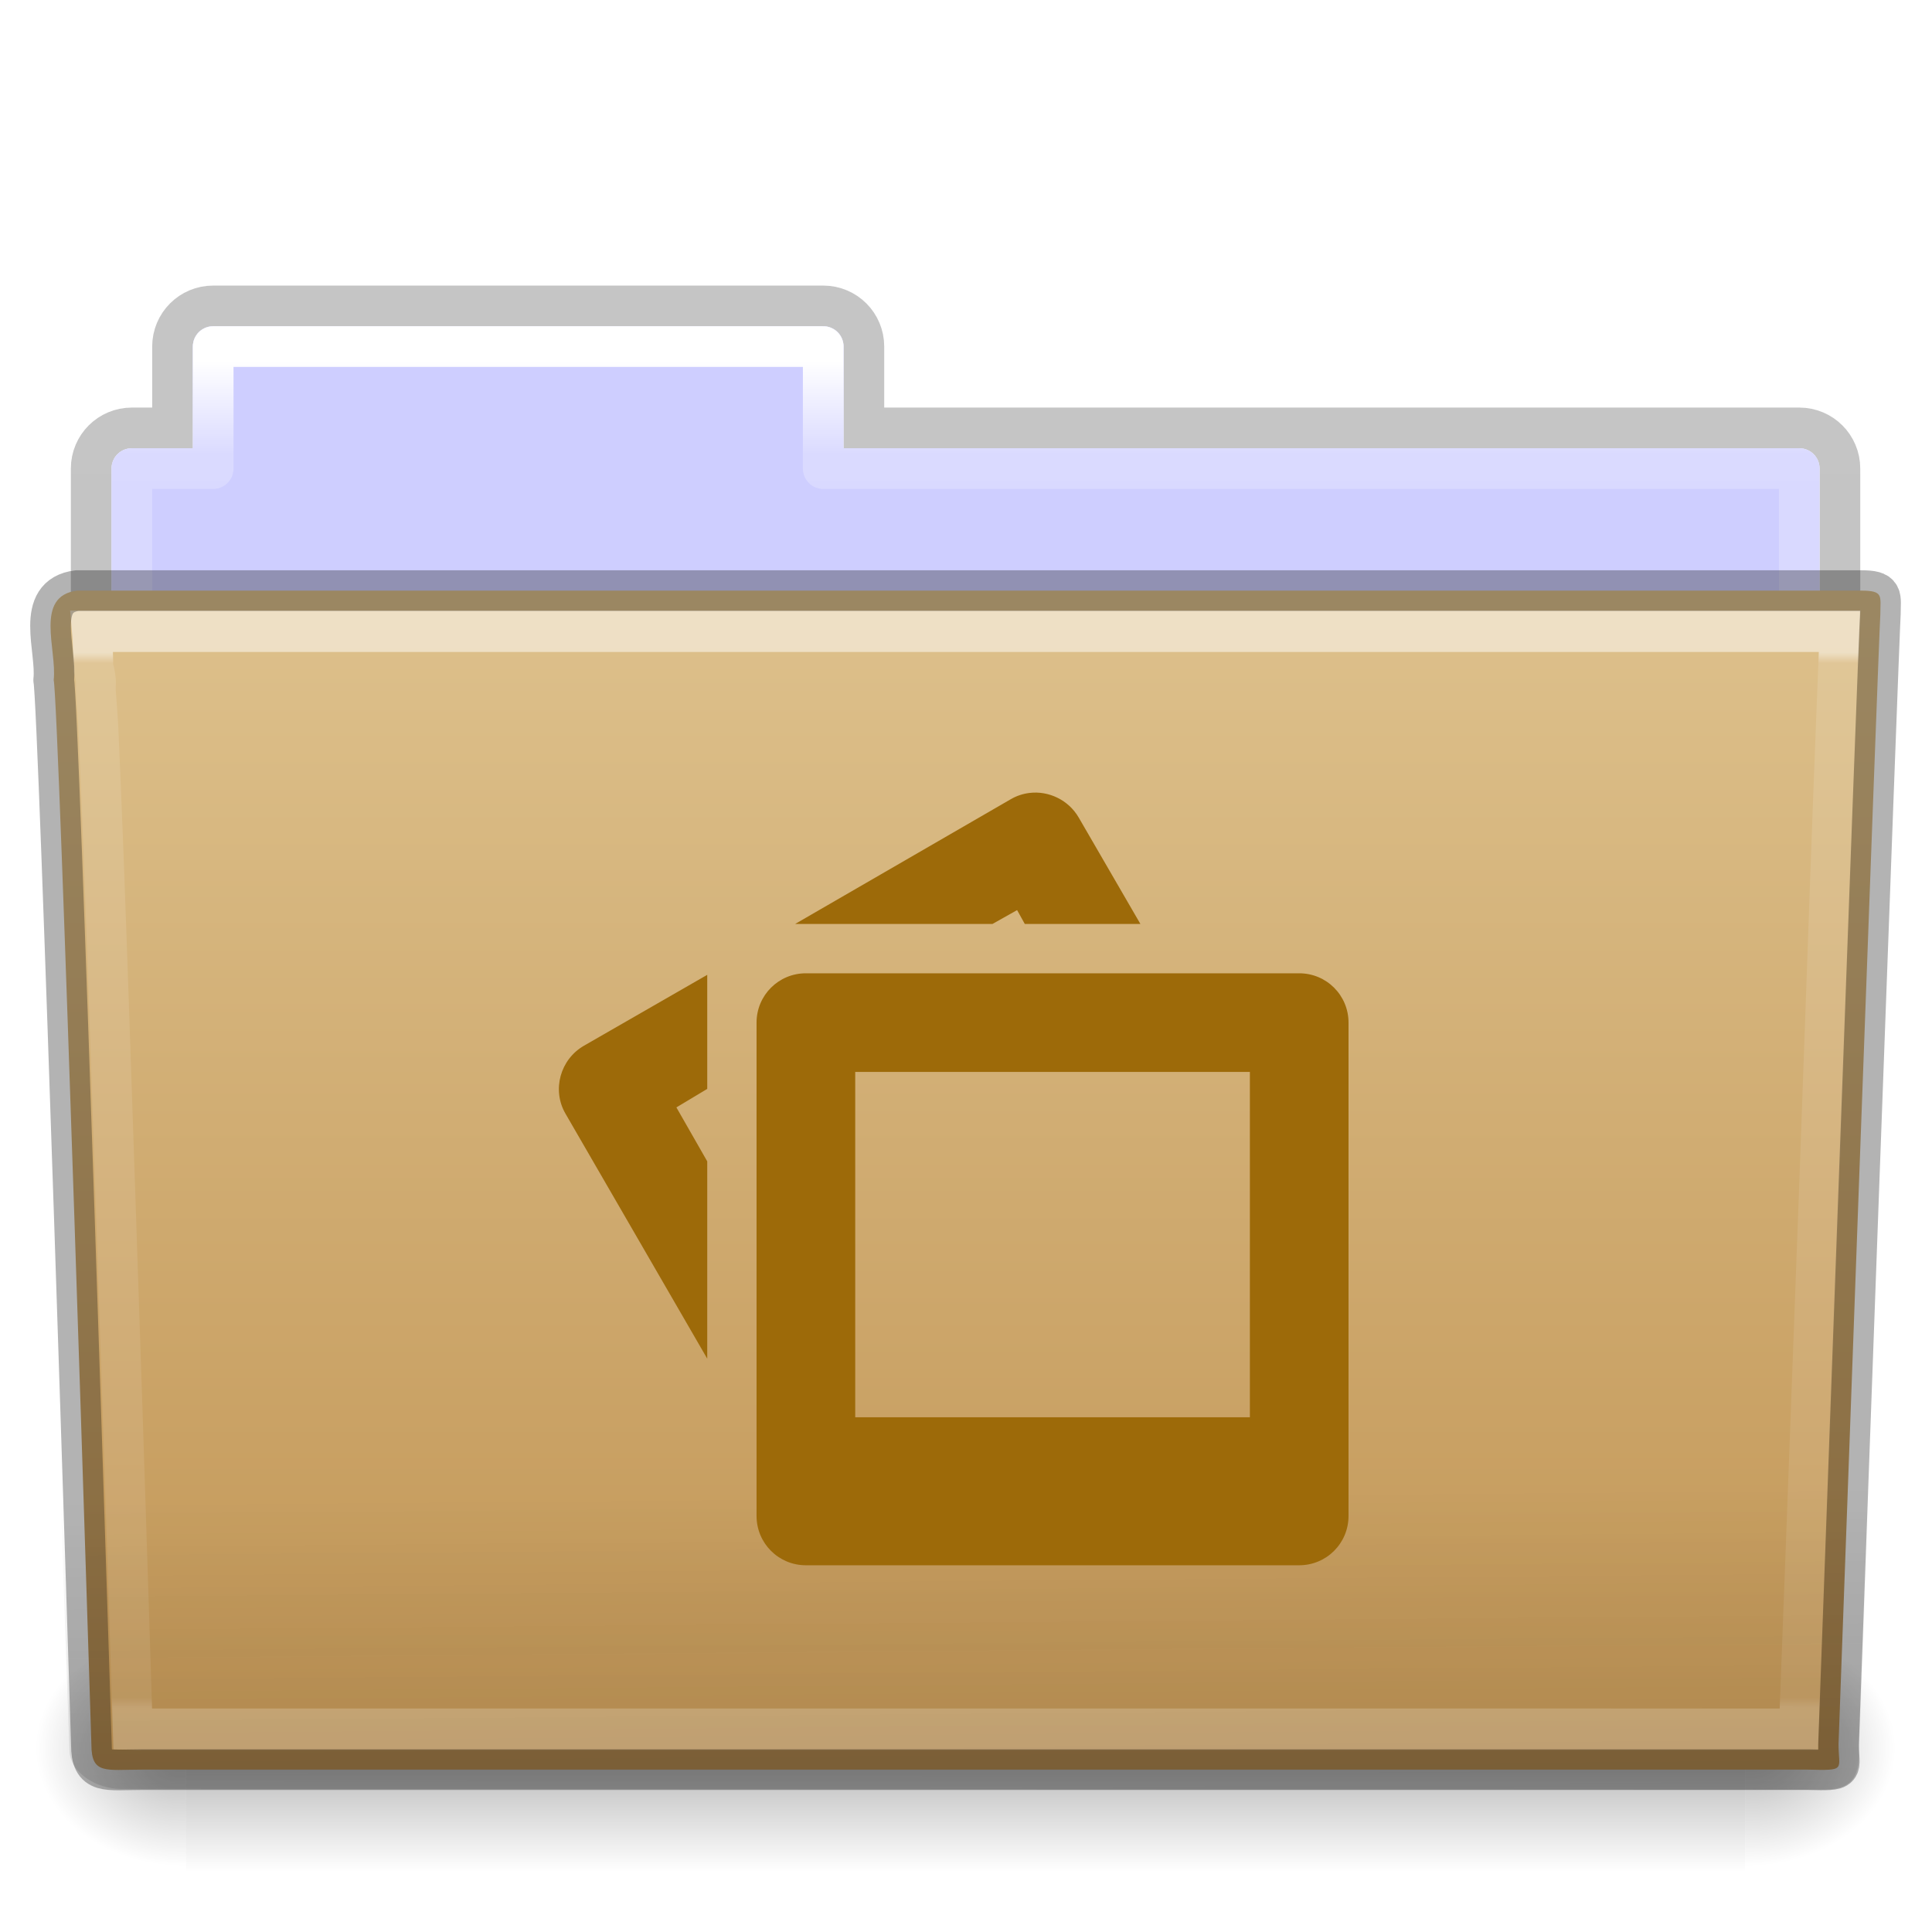
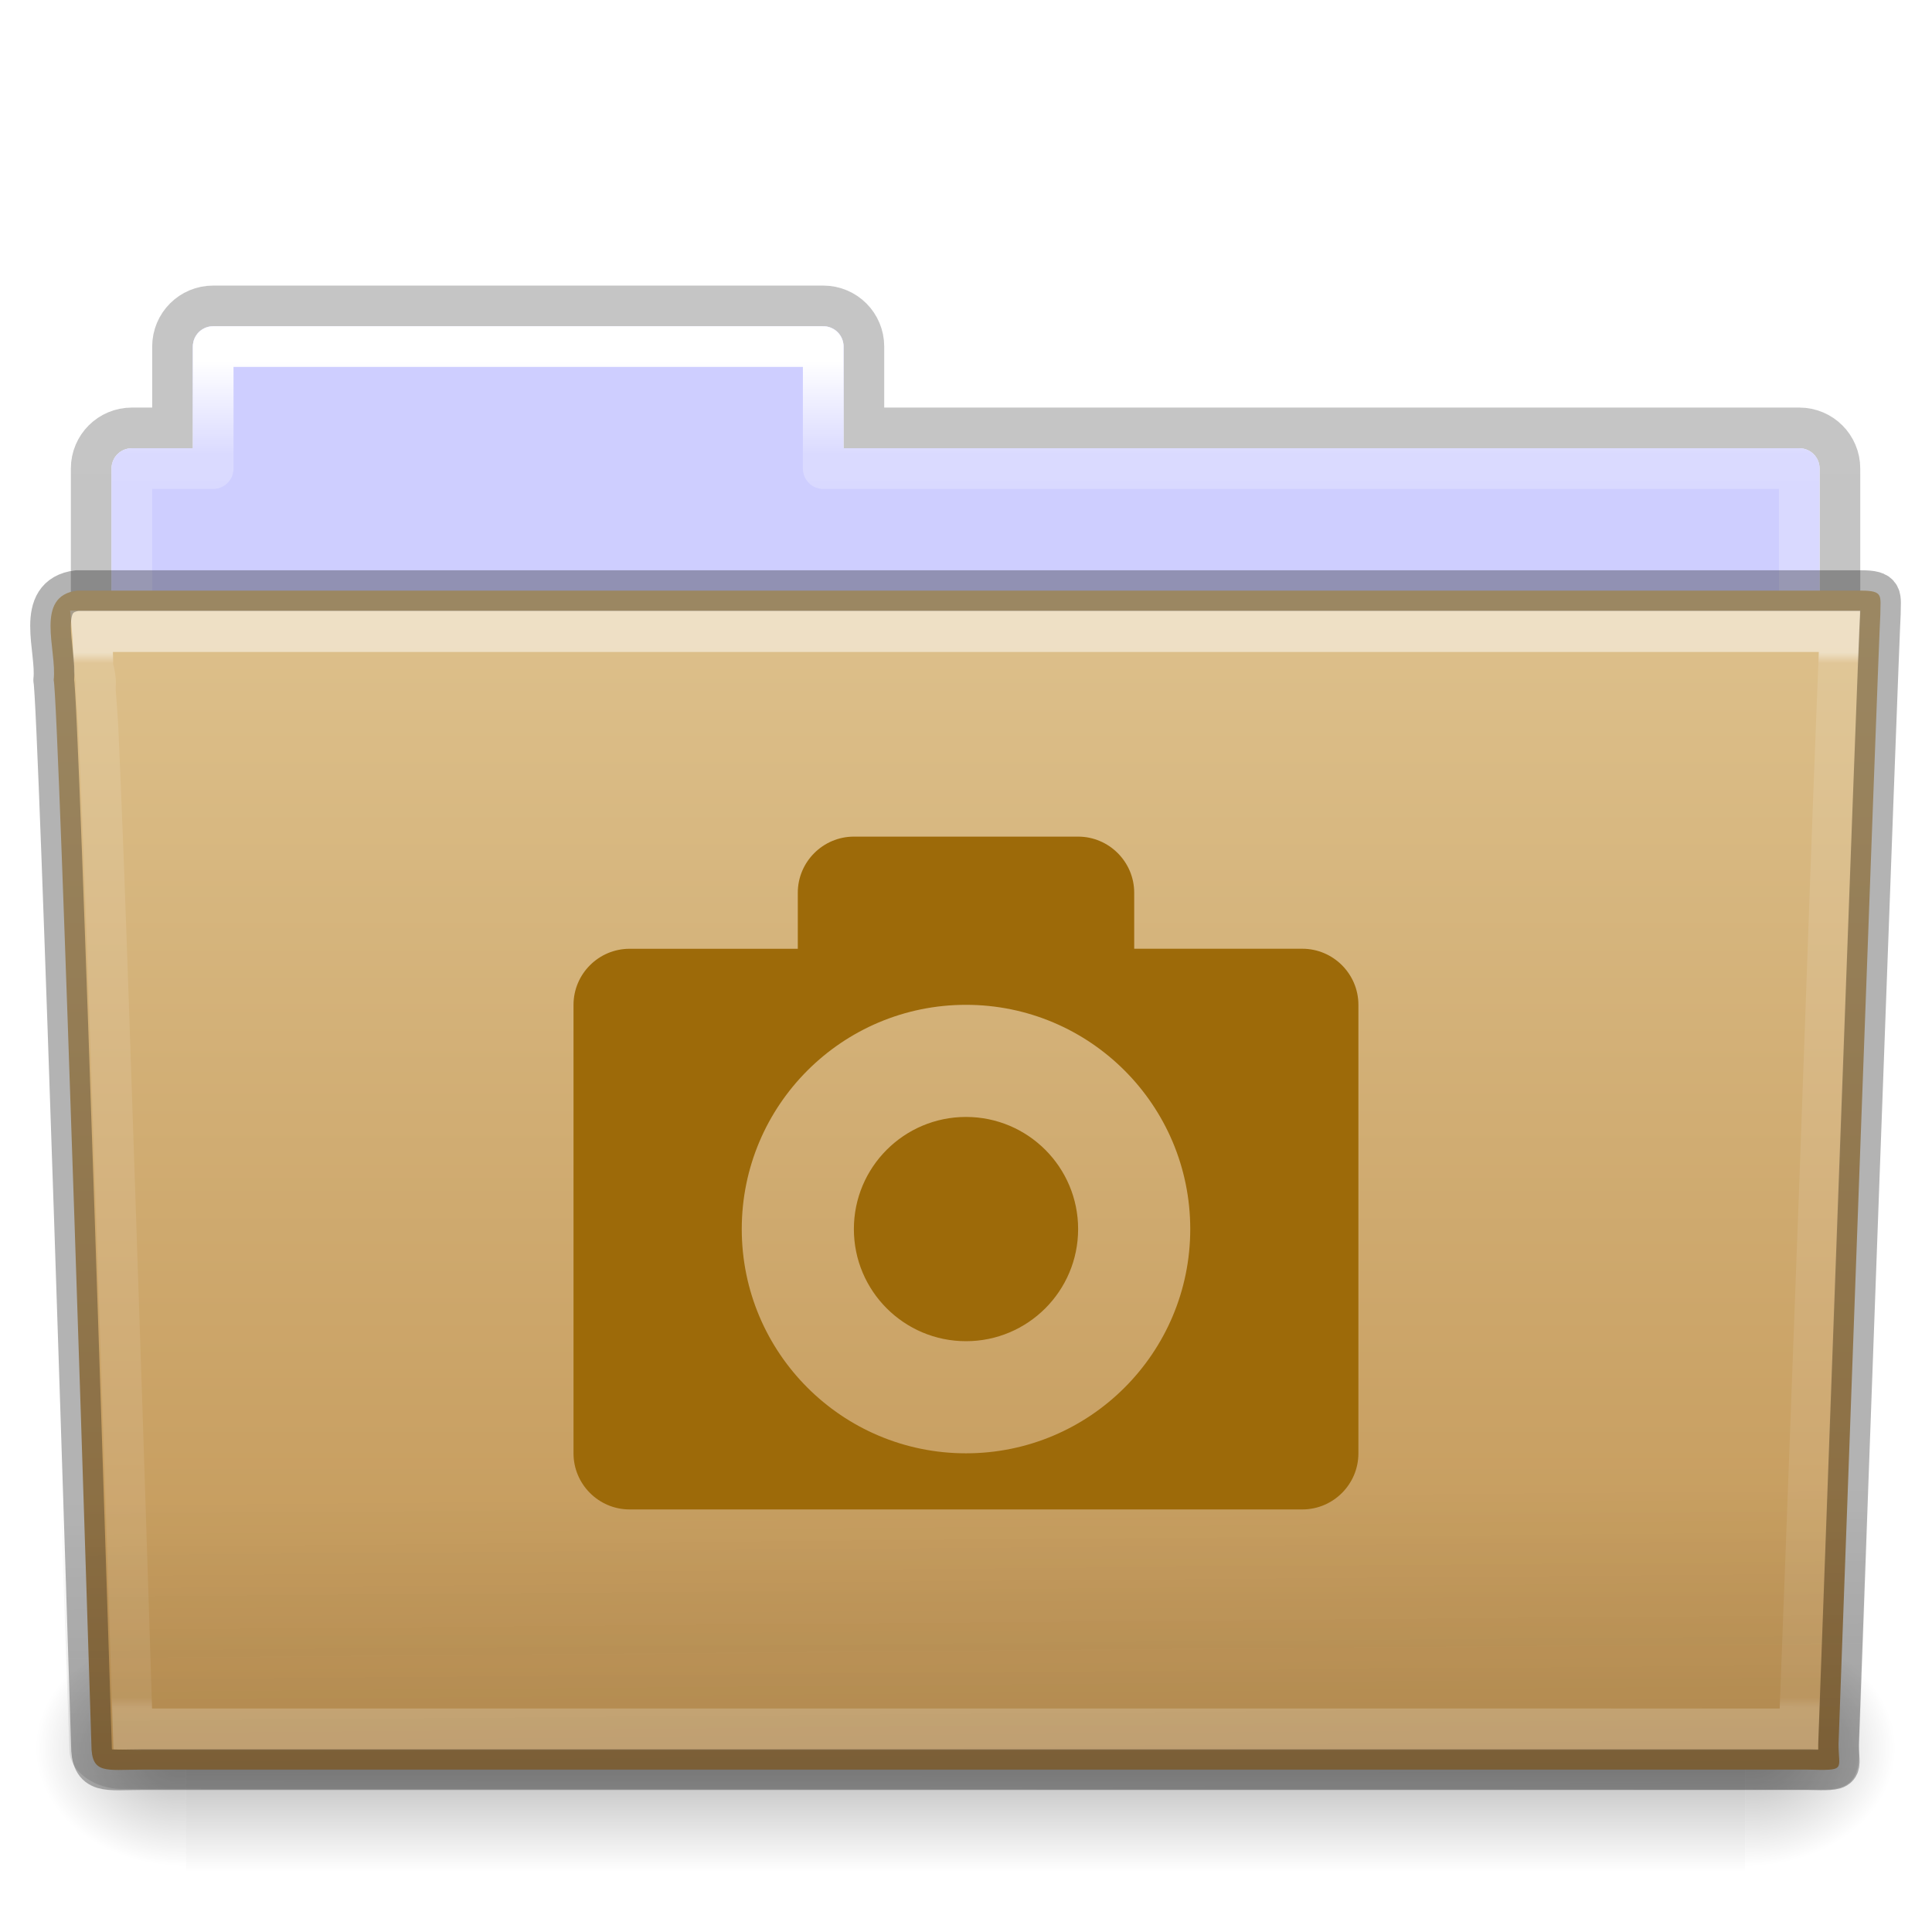
<svg xmlns="http://www.w3.org/2000/svg" xmlns:xlink="http://www.w3.org/1999/xlink" version="1.1" id="svg18157" height="64" width="64">
  <defs id="defs18159">
    <linearGradient y2="35.582" x2="42.471" y1="11.953" x1="42.471" gradientTransform="matrix(0.8918903,0,0,1.058028,3.120661,5.353602)" gradientUnits="userSpaceOnUse" id="linearGradient12489" xlink:href="#linearGradient3454-2-5-0-3" />
    <linearGradient id="linearGradient3454-2-5-0-3">
      <stop id="stop3456-4-9-38-1" style="stop-color:#ffffff;stop-opacity:1" offset="0" />
      <stop id="stop3458-39-80-3-5" style="stop-color:#ffffff;stop-opacity:0.235" offset="0.01" />
      <stop id="stop3460-7-0-2-4" style="stop-color:#ffffff;stop-opacity:0.157" offset="0.99" />
      <stop id="stop3462-0-9-8-7" style="stop-color:#ffffff;stop-opacity:0.392" offset="1" />
    </linearGradient>
    <linearGradient y2="36.658" x2="22.809" y1="49.629" x1="22.935" gradientTransform="matrix(1.144692,0,0,0.9977536,-3.466138,1.09884)" gradientUnits="userSpaceOnUse" id="linearGradient12487" xlink:href="#linearGradient6129-963-697-142-998-580-273-44-2-2" />
    <linearGradient id="linearGradient6129-963-697-142-998-580-273-44-2-2">
      <stop offset="0" style="stop-color:#0a0a0a;stop-opacity:0.498" id="stop2661-01-6-2" />
      <stop offset="1" style="stop-color:#0a0a0a;stop-opacity:0" id="stop2663-64-5-5" />
    </linearGradient>
    <linearGradient y2="43.761" x2="35.793" y1="17.118" x1="35.793" gradientTransform="matrix(1,0,0,1.035714,2.0849371e-6,-1.58909)" gradientUnits="userSpaceOnUse" id="linearGradient12481" xlink:href="#linearGradient4632-0-6-4-7" />
    <linearGradient id="linearGradient4632-0-6-4">
      <stop id="stop4634-4-4-7" offset="0" style="stop-color:#aacb7d;stop-opacity:1;" />
      <stop id="stop4636-3-1-5" offset="1" style="stop-color:#709937;stop-opacity:1;" />
    </linearGradient>
    <radialGradient r="117.143" fy="486.648" fx="605.714" cy="486.648" cx="605.714" gradientTransform="matrix(-0.03079083,0,0,0.02470588,23.38975,31.94164)" gradientUnits="userSpaceOnUse" id="radialGradient12475" xlink:href="#linearGradient5060-820-91-9-0" />
    <linearGradient id="linearGradient5060-820-91-9-0">
      <stop offset="0" style="stop-color:#000000;stop-opacity:1" id="stop2681-778-5-1" />
      <stop offset="1" style="stop-color:#000000;stop-opacity:0" id="stop2683-2-86-2" />
    </linearGradient>
    <radialGradient r="117.143" fy="486.648" fx="605.714" cy="486.648" cx="605.714" gradientTransform="matrix(0.03079083,0,0,0.02470588,24.61025,31.94164)" gradientUnits="userSpaceOnUse" id="radialGradient12471" xlink:href="#linearGradient5060-179-37-4-0" />
    <linearGradient id="linearGradient5060-179-37-4-0">
      <stop offset="0" style="stop-color:#000000;stop-opacity:1" id="stop2675-91-9-2" />
      <stop offset="1" style="stop-color:#000000;stop-opacity:0" id="stop2677-09-0-9" />
    </linearGradient>
    <linearGradient y2="609.505" x2="302.857" y1="366.648" x1="302.857" gradientTransform="matrix(0.07938856,0,0,0.02470588,-4.693288,31.94164)" gradientUnits="userSpaceOnUse" id="linearGradient12467" xlink:href="#linearGradient5048-585-73-1-5" />
    <linearGradient id="linearGradient5048-585-73-1-5">
      <stop offset="0" style="stop-color:#000000;stop-opacity:0" id="stop2667-99-4-6" />
      <stop offset="0.5" style="stop-color:#000000;stop-opacity:1" id="stop2669-5-9-4" />
      <stop offset="1" style="stop-color:#000000;stop-opacity:0" id="stop2671-56-4-2" />
    </linearGradient>
    <linearGradient y2="34.143" x2="21.37" y1="4.248" x1="21.37" gradientTransform="matrix(0.8918903,0,0,1.058028,3.120662,5.3536)" gradientUnits="userSpaceOnUse" id="linearGradient12463" xlink:href="#linearGradient4507-0-4-7" />
    <linearGradient id="linearGradient4507-0-4-7">
      <stop offset="0" style="stop-color:#ffffff;stop-opacity:1" id="stop4509-35-6-1" />
      <stop offset="0.074" style="stop-color:#ffffff;stop-opacity:0.235" id="stop4511-46-3-8" />
      <stop offset="0.99" style="stop-color:#ffffff;stop-opacity:0.157" id="stop4513-15-5-9" />
      <stop offset="1" style="stop-color:#ffffff;stop-opacity:0.392" id="stop4515-1-1-8" />
    </linearGradient>
    <linearGradient id="linearGradient4646-7-4-3">
      <stop id="stop4648-8-0-3" style="stop-color:#f9f9f9;stop-opacity:1" offset="0" />
      <stop id="stop4650-1-7-3" style="stop-color:#d8d8d8;stop-opacity:1" offset="1" />
    </linearGradient>
    <linearGradient id="linearGradient3104-8-8-97-4-6-11-5-5">
      <stop id="stop3106-5-4-3-5-0-2-1-0" style="stop-color:#000000;stop-opacity:0.322" offset="0" />
      <stop id="stop3108-4-3-7-8-2-0-7-9" style="stop-color:#000000;stop-opacity:0.278" offset="1" />
    </linearGradient>
    <linearGradient xlink:href="#linearGradient3104-8-8-97-4-6-11-5-5" id="linearGradient18155" gradientUnits="userSpaceOnUse" gradientTransform="matrix(0.8074983,0,0,0.833744,106.8767,-0.06984031)" x1="-51.786" y1="53.514" x2="-51.786" y2="3.634" />
    <linearGradient xlink:href="#linearGradient7012-661-145-733-759-865-745" id="linearGradient3840" x1="22.559" y1="16.466" x2="22.559" y2="44.377" gradientUnits="userSpaceOnUse" />
    <radialGradient xlink:href="#linearGradient3484" id="radialGradient3070" gradientUnits="userSpaceOnUse" gradientTransform="matrix(-1.274898e-8,1.714292,-2.159331,-1.4599595e-8,12.80936,2.857001)" cx="3" cy="5.017" fx="3" fy="5.017" r="21" />
    <linearGradient xlink:href="#linearGradient6404" id="linearGradient3068" gradientUnits="userSpaceOnUse" gradientTransform="translate(-50.9409)" x1="62.989" y1="13.183" x2="62.989" y2="16.19" />
    <linearGradient xlink:href="#linearGradient3390" id="linearGradient3061" gradientUnits="userSpaceOnUse" gradientTransform="translate(-53.76539,-0.1141929)" x1="82.453" y1="45.114" x2="65.34" y2="15.944" />
    <linearGradient xlink:href="#linearGradient6129-963-697-142-998-580-273" id="linearGradient3056" gradientUnits="userSpaceOnUse" gradientTransform="matrix(1.144692,0,0,0.9977536,-3.466141,1.098842)" x1="22.935" y1="49.629" x2="22.809" y2="36.658" />
    <radialGradient xlink:href="#linearGradient6087-437-184-795-110-662-495" id="radialGradient3053" gradientUnits="userSpaceOnUse" gradientTransform="matrix(0,1.207974,-1.627164,0,26.37175,8.266469)" cx="7.265" cy="8.302" fx="7.265" fy="8.302" r="20.98" />
    <linearGradient xlink:href="#linearGradient8265-821-176-38-919-66-249" id="linearGradient3050" gradientUnits="userSpaceOnUse" x1="11.566" y1="22.292" x2="15.215" y2="33.955" />
    <linearGradient x1="11.566" y1="22.292" x2="15.215" y2="33.955" id="linearGradient3466" xlink:href="#linearGradient8265-821-176-38-919-66-249" gradientUnits="userSpaceOnUse" />
    <linearGradient id="linearGradient8265-821-176-38-919-66-249">
      <stop id="stop2687" style="stop-color:#ffffff;stop-opacity:0.2" offset="0" />
      <stop id="stop2689" style="stop-color:#ffffff;stop-opacity:0" offset="1" />
    </linearGradient>
    <radialGradient cx="7.265" cy="8.302" r="20.98" fx="7.265" fy="8.302" id="radialGradient2442-940-759" xlink:href="#linearGradient6087-437-184-795-110-662-495" gradientUnits="userSpaceOnUse" gradientTransform="matrix(0,1.207974,-1.627164,0,26.37175,8.266469)" />
    <linearGradient id="linearGradient6087-437-184-795-110-662-495">
      <stop id="stop2693" style="stop-color:#ffffff;stop-opacity:0.4" offset="0" />
      <stop id="stop2695" style="stop-color:#ffffff;stop-opacity:0" offset="1" />
    </linearGradient>
    <linearGradient x1="22.935" y1="49.629" x2="22.809" y2="36.658" id="linearGradient6462-657-405" xlink:href="#linearGradient6129-963-697-142-998-580-273" gradientUnits="userSpaceOnUse" gradientTransform="matrix(1.144692,0,0,0.9977536,-3.466141,1.098842)" />
    <linearGradient id="linearGradient6129-963-697-142-998-580-273">
      <stop id="stop2661" style="stop-color:#0a0a0a;stop-opacity:0.498" offset="0" />
      <stop id="stop2663" style="stop-color:#0a0a0a;stop-opacity:0" offset="1" />
    </linearGradient>
    <radialGradient cx="63.969" cy="14.113" r="23.097" fx="63.969" fy="14.113" id="radialGradient3404" xlink:href="#linearGradient7012-661-145-733-759-865-745" gradientUnits="userSpaceOnUse" gradientTransform="matrix(1.564693,-9.5143002e-8,6.1772287e-8,1.015888,-86.21257,8.146117)" />
    <linearGradient id="linearGradient7012-661-145-733-759-865-745">
      <stop id="stop2699" style="stop-color:#aacb7d;stop-opacity:1" offset="0" />
      <stop id="stop2701" style="stop-color:#709937;stop-opacity:1" offset="1" />
    </linearGradient>
    <linearGradient x1="82.453" y1="45.114" x2="65.34" y2="15.944" id="linearGradient3412" xlink:href="#linearGradient3390" gradientUnits="userSpaceOnUse" gradientTransform="translate(-53.76539,-0.1141929)" />
    <linearGradient id="linearGradient3390">
      <stop id="stop3392" style="stop-color:#51751e;stop-opacity:1" offset="0" />
      <stop id="stop3394" style="stop-color:#51751e;stop-opacity:1" offset="1" />
    </linearGradient>
    <linearGradient x1="302.857" y1="366.648" x2="302.857" y2="609.505" id="linearGradient7596-975" xlink:href="#linearGradient5048-585" gradientUnits="userSpaceOnUse" gradientTransform="matrix(0.08284024,0,0,0.03705882,-5.940829,25.41246)" />
    <linearGradient id="linearGradient5048-585">
      <stop id="stop2667" style="stop-color:#000000;stop-opacity:0" offset="0" />
      <stop id="stop2669" style="stop-color:#000000;stop-opacity:1" offset="0.5" />
      <stop id="stop2671" style="stop-color:#000000;stop-opacity:0" offset="1" />
    </linearGradient>
    <radialGradient cx="605.714" cy="486.648" r="117.143" fx="605.714" fy="486.648" id="radialGradient7598-526" xlink:href="#linearGradient5060-179" gradientUnits="userSpaceOnUse" gradientTransform="matrix(0.03212956,0,0,0.03705882,24.63678,25.41246)" />
    <linearGradient id="linearGradient5060-179">
      <stop id="stop2675" style="stop-color:#000000;stop-opacity:1" offset="0" />
      <stop id="stop2677" style="stop-color:#000000;stop-opacity:0" offset="1" />
    </linearGradient>
    <radialGradient cx="605.714" cy="486.648" r="117.143" fx="605.714" fy="486.648" id="radialGradient7600-312" xlink:href="#linearGradient5060-820" gradientUnits="userSpaceOnUse" gradientTransform="matrix(-0.03212956,0,0,0.03705882,23.36322,25.41246)" />
    <linearGradient id="linearGradient5060-820">
      <stop id="stop2681" style="stop-color:#000000;stop-opacity:1" offset="0" />
      <stop id="stop2683" style="stop-color:#000000;stop-opacity:0" offset="1" />
    </linearGradient>
    <linearGradient x1="62.989" y1="13.183" x2="62.989" y2="16.19" id="linearGradient3482" xlink:href="#linearGradient6404" gradientUnits="userSpaceOnUse" gradientTransform="translate(-50.9409)" />
    <linearGradient id="linearGradient6404">
      <stop id="stop6406" style="stop-color:#f9f9f9;stop-opacity:1" offset="0" />
      <stop id="stop6408" style="stop-color:#c9c9c9;stop-opacity:1" offset="1" />
    </linearGradient>
    <radialGradient cx="3" cy="5.017" r="21" fx="3" fy="5.017" id="radialGradient3470" xlink:href="#linearGradient3484" gradientUnits="userSpaceOnUse" gradientTransform="matrix(-1.274898e-8,1.714292,-2.159331,-1.4599595e-8,12.80936,2.857001)" />
    <linearGradient id="linearGradient3484">
      <stop id="stop3486" style="stop-color:#bdbdbd;stop-opacity:1" offset="0" />
      <stop id="stop3488" style="stop-color:#d0d0d0;stop-opacity:1" offset="1" />
    </linearGradient>
    <linearGradient x1="86.133" y1="105.105" x2="84.639" y2="20.895" id="linearGradient2606" xlink:href="#linearGradient5128" gradientUnits="userSpaceOnUse" gradientTransform="matrix(0.2014014,0,0,0.2014015,18.1103,20.3117)" />
    <linearGradient id="linearGradient5128">
      <stop id="stop5130" style="stop-color:#ffffff;stop-opacity:1" offset="0" />
      <stop id="stop5132" style="stop-color:#959595;stop-opacity:1" offset="1" />
    </linearGradient>
    <linearGradient x1="32.036" y1="19" x2="32.036" y2="47.012" id="linearGradient3413" xlink:href="#linearGradient3309" gradientUnits="userSpaceOnUse" />
    <linearGradient x1="63.999" y1="3.1" x2="63.999" y2="122.899" id="linearGradient3309" gradientUnits="userSpaceOnUse">
      <stop id="stop3311" style="stop-color:#f6f6f6;stop-opacity:1" offset="0" />
      <stop id="stop3313" style="stop-color:#d2d2d2;stop-opacity:1" offset="1" />
    </linearGradient>
    <linearGradient x1="25.923" y1="19" x2="25.923" y2="47.045" id="linearGradient3415" xlink:href="#linearGradient3397" gradientUnits="userSpaceOnUse" />
    <linearGradient id="linearGradient3397">
      <stop id="stop3399" style="stop-color:#a0a0a0;stop-opacity:1" offset="0" />
      <stop id="stop3401" style="stop-color:#787878;stop-opacity:1" offset="1" />
    </linearGradient>
    <linearGradient y2="36.599" x2="22.935" y1="49.629" x1="22.935" gradientTransform="matrix(2.204126,0,0,1.953124,44.81525,2.968136)" gradientUnits="userSpaceOnUse" id="linearGradient5887" xlink:href="#linearGradient6129-963-697-142-998-580-273-44-2-2" />
    <linearGradient y2="119.06" x2="-91" y1="44" x1="-91" gradientTransform="matrix(0.7258065,0,0,0.7451619,116.8134,18.32545)" gradientUnits="userSpaceOnUse" id="linearGradient5883" xlink:href="#linearGradient4632-0-6-4-7" />
    <linearGradient id="linearGradient4632-0-6-4-7">
      <stop id="stop4634-4-4-7-5" offset="0" style="stop-color:#ddc08b;stop-opacity:1;" />
      <stop id="stop4636-3-1-5-3" offset="1" style="stop-color:#c29656;stop-opacity:1;" />
    </linearGradient>
  </defs>
  <g id="layer1" transform="matrix(1.347182,0,0,1.347182,-0.3471802,-1.317578)">
    <path id="rect4251-0-0-61" d="m 5.5,8.5 c -0.554,0 -1,0.446 -1,1 V 11.5 h -1 c -0.554,0 -1,0.446 -1,1 v 6 c 0,0.554 0.446,1 1,1 H 44.5 c 0.554,0 1,-0.446 1,-1 v -6 c 0,-0.554 -0.446,-1 -1,-1 h -23 V 9.5 c 0,-0.554 -0.446,-1 -1,-1 z" style="color:#000000;display:inline;overflow:visible;visibility:visible;opacity:0.8;fill:none;stroke:url(#linearGradient18155);stroke-width:1;stroke-linecap:butt;stroke-linejoin:miter;stroke-miterlimit:4;stroke-dasharray:none;stroke-dashoffset:0;stroke-opacity:1;marker:none;enable-background:accumulate" />
    <path id="rect4251-3-2" d="m 5.5,9 c -0.277,0 -0.5,0.223 -0.5,0.5 V 12 h -1.5 c -0.277,0 -0.5,0.223 -0.5,0.5 v 6 c 0,0.277 0.223,0.5 0.5,0.5 H 44.5 c 0.277,0 0.5,-0.223 0.5,-0.5 v -6 c 0,-0.277 -0.223,-0.5 -0.5,-0.5 h -23.5 V 9.5 c 0,-0.277 -0.223,-0.5 -0.5,-0.5 z" style="color:#000000;display:inline;overflow:visible;visibility:visible;fill:#ceceff;fill-opacity:1;fill-rule:nonzero;stroke:none;stroke-width:1;marker:none;enable-background:accumulate" />
    <path id="rect4251-9-21-7" d="M 5.5,9.5 V 12.5 h -2 v 7 H 44.5 v -7 h -24 V 9.5 Z" style="color:#000000;display:inline;overflow:visible;visibility:visible;fill:none;stroke:url(#linearGradient12463);stroke-width:1;stroke-linecap:round;stroke-linejoin:round;stroke-miterlimit:4;stroke-dasharray:none;stroke-dashoffset:0;stroke-opacity:1;marker:none;enable-background:accumulate" />
    <rect width="38.333" height="6" x="4.833" y="41" id="rect4173-8-8" style="display:inline;overflow:visible;visibility:visible;opacity:0.3;fill:url(#linearGradient12467);fill-opacity:1;fill-rule:nonzero;stroke:none;stroke-width:1;marker:none" />
    <path d="m 43.167,41 c 0,0 0,6 0,6 1.586,0.011 3.833,-1.344 3.833,-3 0,-1.656 -1.769,-2.999 -3.833,-2.999 z" id="path5058-9-0" style="display:inline;overflow:visible;visibility:visible;opacity:0.3;fill:url(#radialGradient12471);fill-opacity:1;fill-rule:nonzero;stroke:none;stroke-width:1;marker:none" />
    <path d="m 4.833,41 c 0,0 0,6 0,6 -1.586,0.011 -3.833,-1.344 -3.833,-3 0,-1.656 1.769,-2.999 3.833,-2.999 z" id="path5018-6-6" style="display:inline;overflow:visible;visibility:visible;opacity:0.3;fill:url(#radialGradient12475);fill-opacity:1;fill-rule:nonzero;stroke:none;stroke-width:1;marker:none" />
    <path d="m 2.163,15.5 c -1.072,0.128 -0.5,1.454 -0.585,2.2 0.124,0.482 0.927,26.176 0.927,26.176 0,0.741 0.352,0.616 1.243,0.616 13.189,0 27.773,0 40.961,0 0.96,0.023 0.757,0.012 0.757,-0.627 0,0 0.993,-27.354 1.028,-27.781 0,-0.449 0.09,-0.583 -0.473,-0.583 -14.084,0 -29.775,0 -43.859,0 z" id="path3388-7-1" style="fill:url(#linearGradient12481);fill-opacity:1;stroke:none" />
    <path d="m 2.058,16.065 43.896,4e-4 c 0.634,0 1.045,0.445 1.045,0.997 l -1.032,26.96 c 0.015,0.699 -0.209,0.977 -0.946,0.962 l -41.781,-0.018 c -0.634,0 -1.274,-0.413 -1.274,-0.966 L 1.013,17.063 c 0,-0.553 0.411,-0.998 1.045,-0.998 z" id="path6127-1-4" style="opacity:0.4;fill:url(#linearGradient12487);fill-opacity:1;stroke:none" />
    <path transform="matrix(1,0,0,1.038398,0.02211208,-1.67196)" d="m 2.5,17.5 c 0.017,0.176 0.022,0.518 0.031,0.875 0.023,0.086 0.026,0.059 0.031,0.094 0.011,0.067 0.027,0.138 0.031,0.188 0.006,0.075 -0.007,0.173 0,0.281 0.013,0.216 0.045,0.511 0.062,0.875 0.034,0.728 0.078,1.709 0.125,2.906 0.094,2.395 0.203,5.556 0.312,8.688 C 3.306,37.482 3.488,43.144 3.5,43.5 c 0.123,0.004 0.071,0 0.25,0 h 40.719 c 0.012,-0.329 0.253,-6.427 0.5,-12.906 0.127,-3.326 0.245,-6.685 0.344,-9.219 0.049,-1.267 0.094,-2.332 0.125,-3.094 0.013,-0.329 0.022,-0.573 0.031,-0.781 z" id="path4587-3-5" style="color:#000000;display:inline;overflow:visible;visibility:visible;opacity:0.5;fill:none;stroke:url(#linearGradient12489);stroke-width:0.981;stroke-linecap:round;stroke-linejoin:miter;stroke-miterlimit:4;stroke-dasharray:none;stroke-dashoffset:0;stroke-opacity:1;marker:none;enable-background:accumulate" />
    <path d="m 2.163,15.5 c -1.072,0.128 -0.5,1.454 -0.585,2.2 0.124,0.482 0.927,26.176 0.927,26.176 0,0.741 0.352,0.616 1.243,0.616 13.189,0 27.773,0 40.961,0 0.96,0.023 0.757,0.012 0.757,-0.627 0,0 0.993,-27.354 1.028,-27.781 0,-0.449 0.09,-0.583 -0.473,-0.583 -14.084,0 -29.775,0 -43.859,0 z" id="path3388-7-1-7" style="opacity:0.3;fill:none;stroke:#000000;stroke-width:1;stroke-linecap:round;stroke-linejoin:round;stroke-miterlimit:4;stroke-dashoffset:0;stroke-opacity:1" />
-     <g transform="matrix(0.5815766,0,0,0.5815766,13.95639,-5.586039)" id="g4856">
-       <path d="m 10.519,52.438 c -1.155,0 -2.086,0.93 -2.086,2.086 v 20.857 c 0,1.155 0.93,2.086 2.086,2.086 h 20.857 c 1.155,0 2.086,-0.93 2.086,-2.086 V 54.524 c 0,-1.155 -0.93,-2.086 -2.086,-2.086 z m 2.086,4.171 h 16.686 v 14.6 h -16.686 z" id="rect4703" style="fill:#9d6a09;fill-opacity:1;fill-rule:nonzero;stroke:none" />
-       <path d="m 19.97,44.813 c -0.269,0.033 -0.532,0.117 -0.782,0.261 l -9.125,5.279 h 8.343 l 1.043,-0.587 0.326,0.587 h 4.888 l -2.607,-4.497 c -0.433,-0.751 -1.279,-1.144 -2.086,-1.043 z M 6.348,52.503 1.134,55.501 c -1.001,0.578 -1.36,1.867 -0.782,2.868 l 5.996,10.363 v -8.343 l -1.304,-2.281 1.304,-0.782 z" id="path4993" style="fill:#9d6a09;fill-opacity:1;fill-rule:nonzero;stroke:none" />
-     </g>
+     <path style="color:#bebebe;overflow:visible;fill:#9d6a09;fill-opacity:1;stroke-width:1.379;marker:none" d="m 21.254,21.55 c -0.758,0 -1.379,0.62 -1.379,1.379 v 1.379 h -4.136 c -0.761,0 -1.379,0.62 -1.379,1.379 v 11.028 c 0,0.758 0.618,1.379 1.379,1.379 h 16.542 c 0.761,0 1.379,-0.62 1.379,-1.379 V 25.686 c 0,-0.758 -0.618,-1.379 -1.379,-1.379 H 28.147 V 22.929 c 0,-0.758 -0.62,-1.379 -1.379,-1.379 z m 2.757,4.136 a 5.514,5.514 0 1 1 0,11.028 5.514,5.514 0 0 1 0,-11.028 z m 0,2.757 a 2.757,2.757 0 1 0 0,5.514 2.757,2.757 0 0 0 0,-5.514 z" overflow="visible" id="path2" />
  </g>
</svg>
